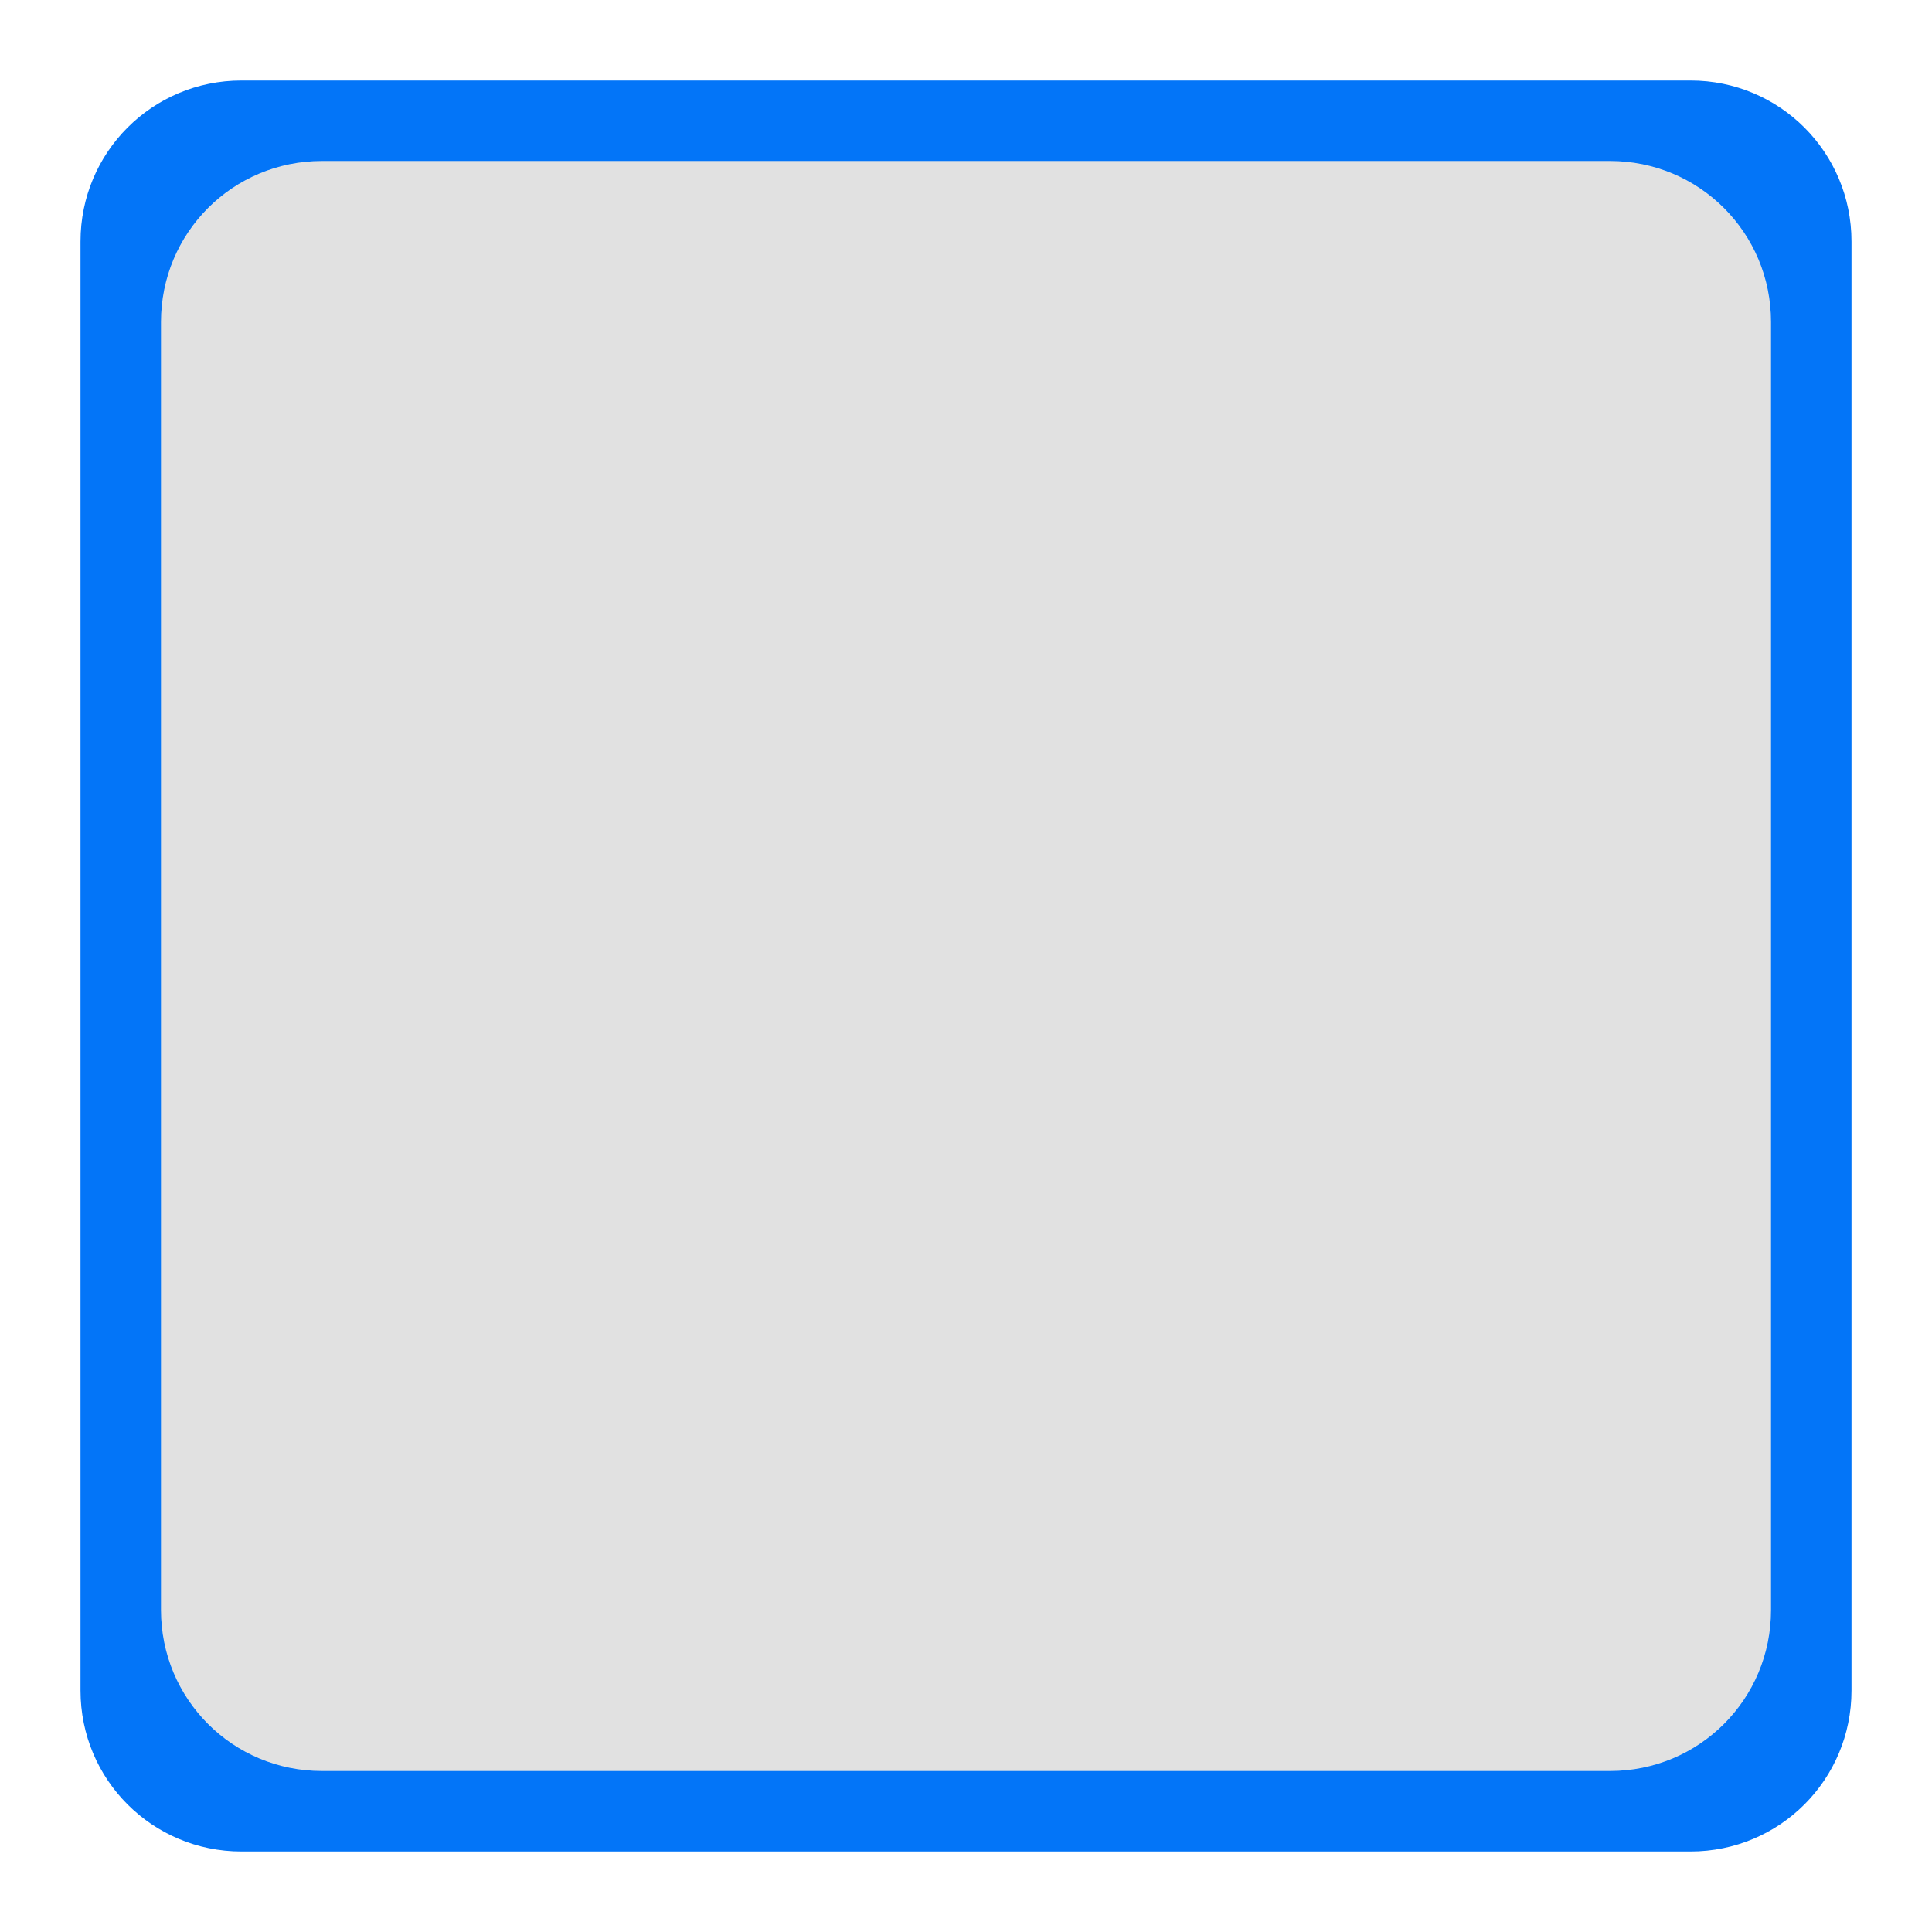
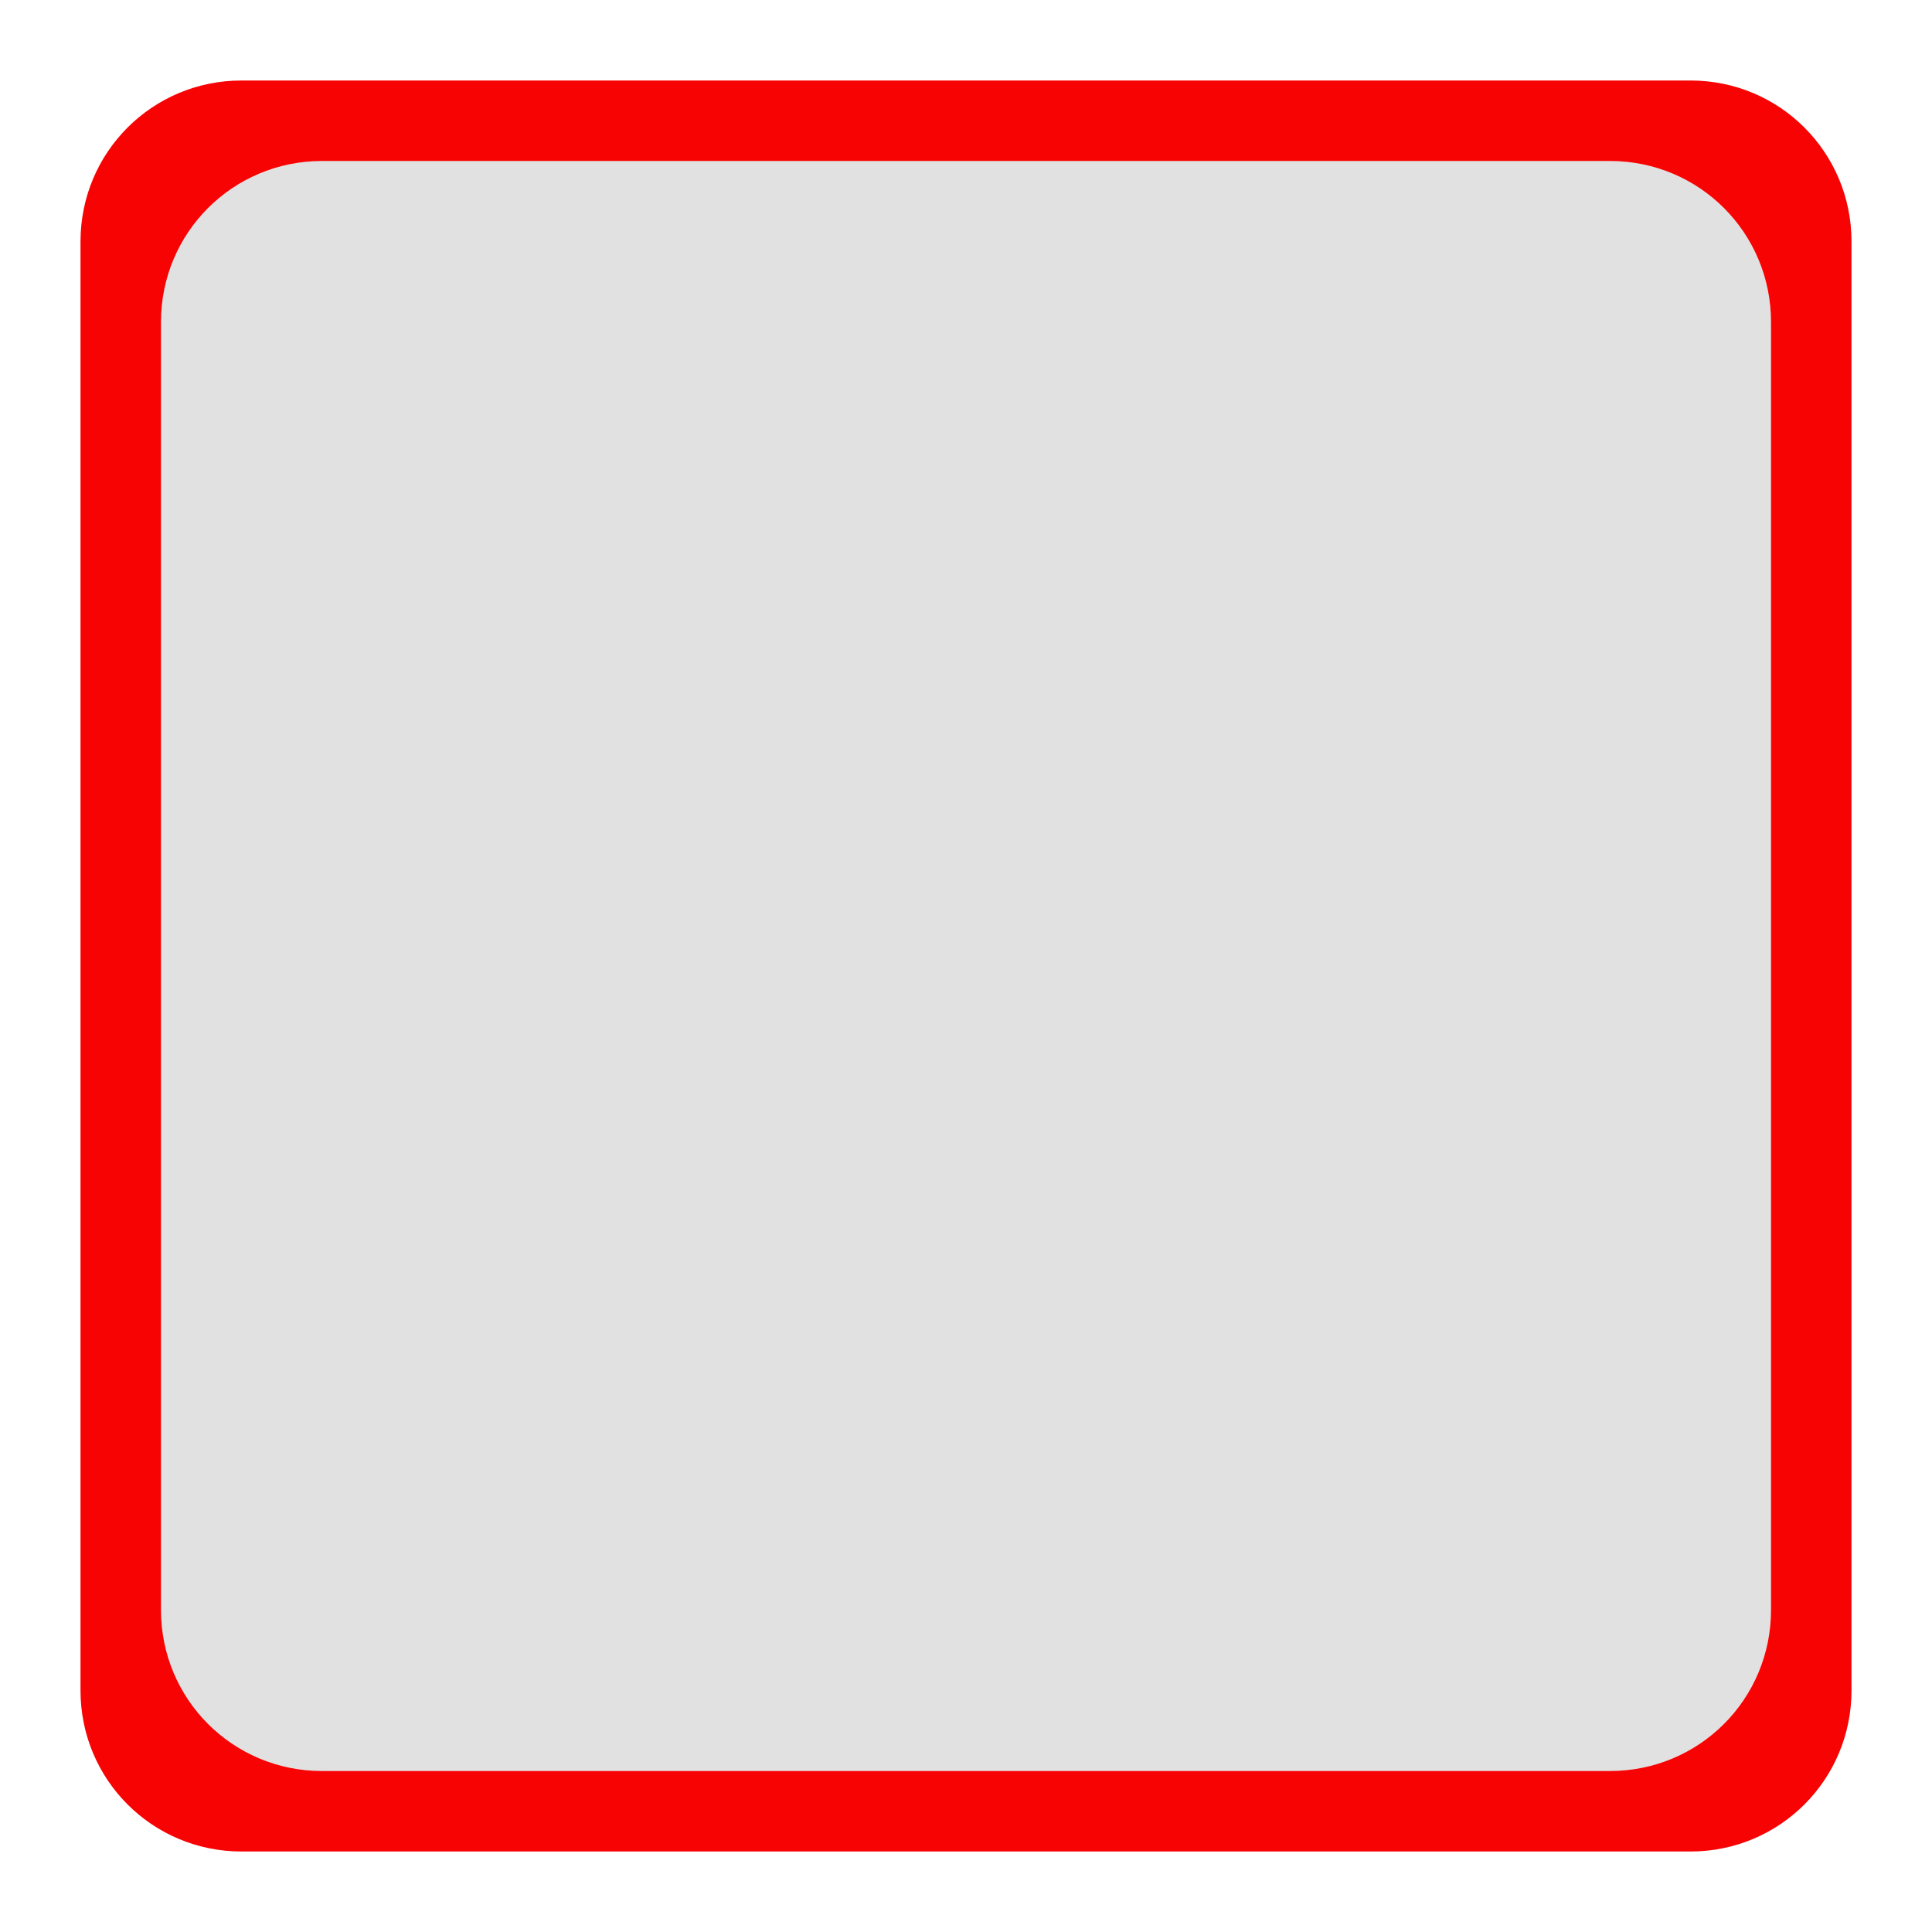
<svg xmlns="http://www.w3.org/2000/svg" width="24" height="24" id="svg11300" version="1.0" style="display:inline;enable-background:new">
  <defs id="defs3" />
  <g style="display:inline" id="layer1" transform="translate(0,-276)">
-     <path style="fill:#0375f8;fill-opacity:1;stroke:none;opacity:1" d="M 3 1 C 1.892 1 1 1.892 1 3 L 1 21 C 1 22.108 1.892 23 3 23 L 21 23 C 22.108 23 23 22.108 23 21 L 23 3 C 23 1.892 22.108 1 21 1 L 3 1 z M 4 2 L 20 2 C 21.108 2 22 2.892 22 4 L 22 20 C 22 21.108 21.108 22 20 22 L 4 22 C 2.892 22 2 21.108 2 20 L 2 4 C 2 2.892 2.892 2 4 2 z " transform="translate(0,276)" id="rect3005" />
+     <path style="opacity:1;fill:#f80303;fill-opacity:1;stroke:none" d="M 3,1 C 1.892,1 1,1.892 1,3 v 18 c 0,1.108 0.892,2 2,2 h 18 c 1.108,0 2,-0.892 2,-2 V 3 C 23,1.892 22.108,1 21,1 Z m 1,1 h 16 c 1.108,0 2,0.892 2,2 v 16 c 0,1.108 -0.892,2 -2,2 H 4 C 2.892,22 2,21.108 2,20 V 4 C 2,2.892 2.892,2 4,2 Z" transform="translate(0,276)" id="rect3005" />
    <rect rx="2" ry="2" y="278" x="2" height="20" width="20" id="rect3003" style="opacity:0.12;fill:#000000;fill-opacity:1;stroke:none" />
  </g>
</svg>
